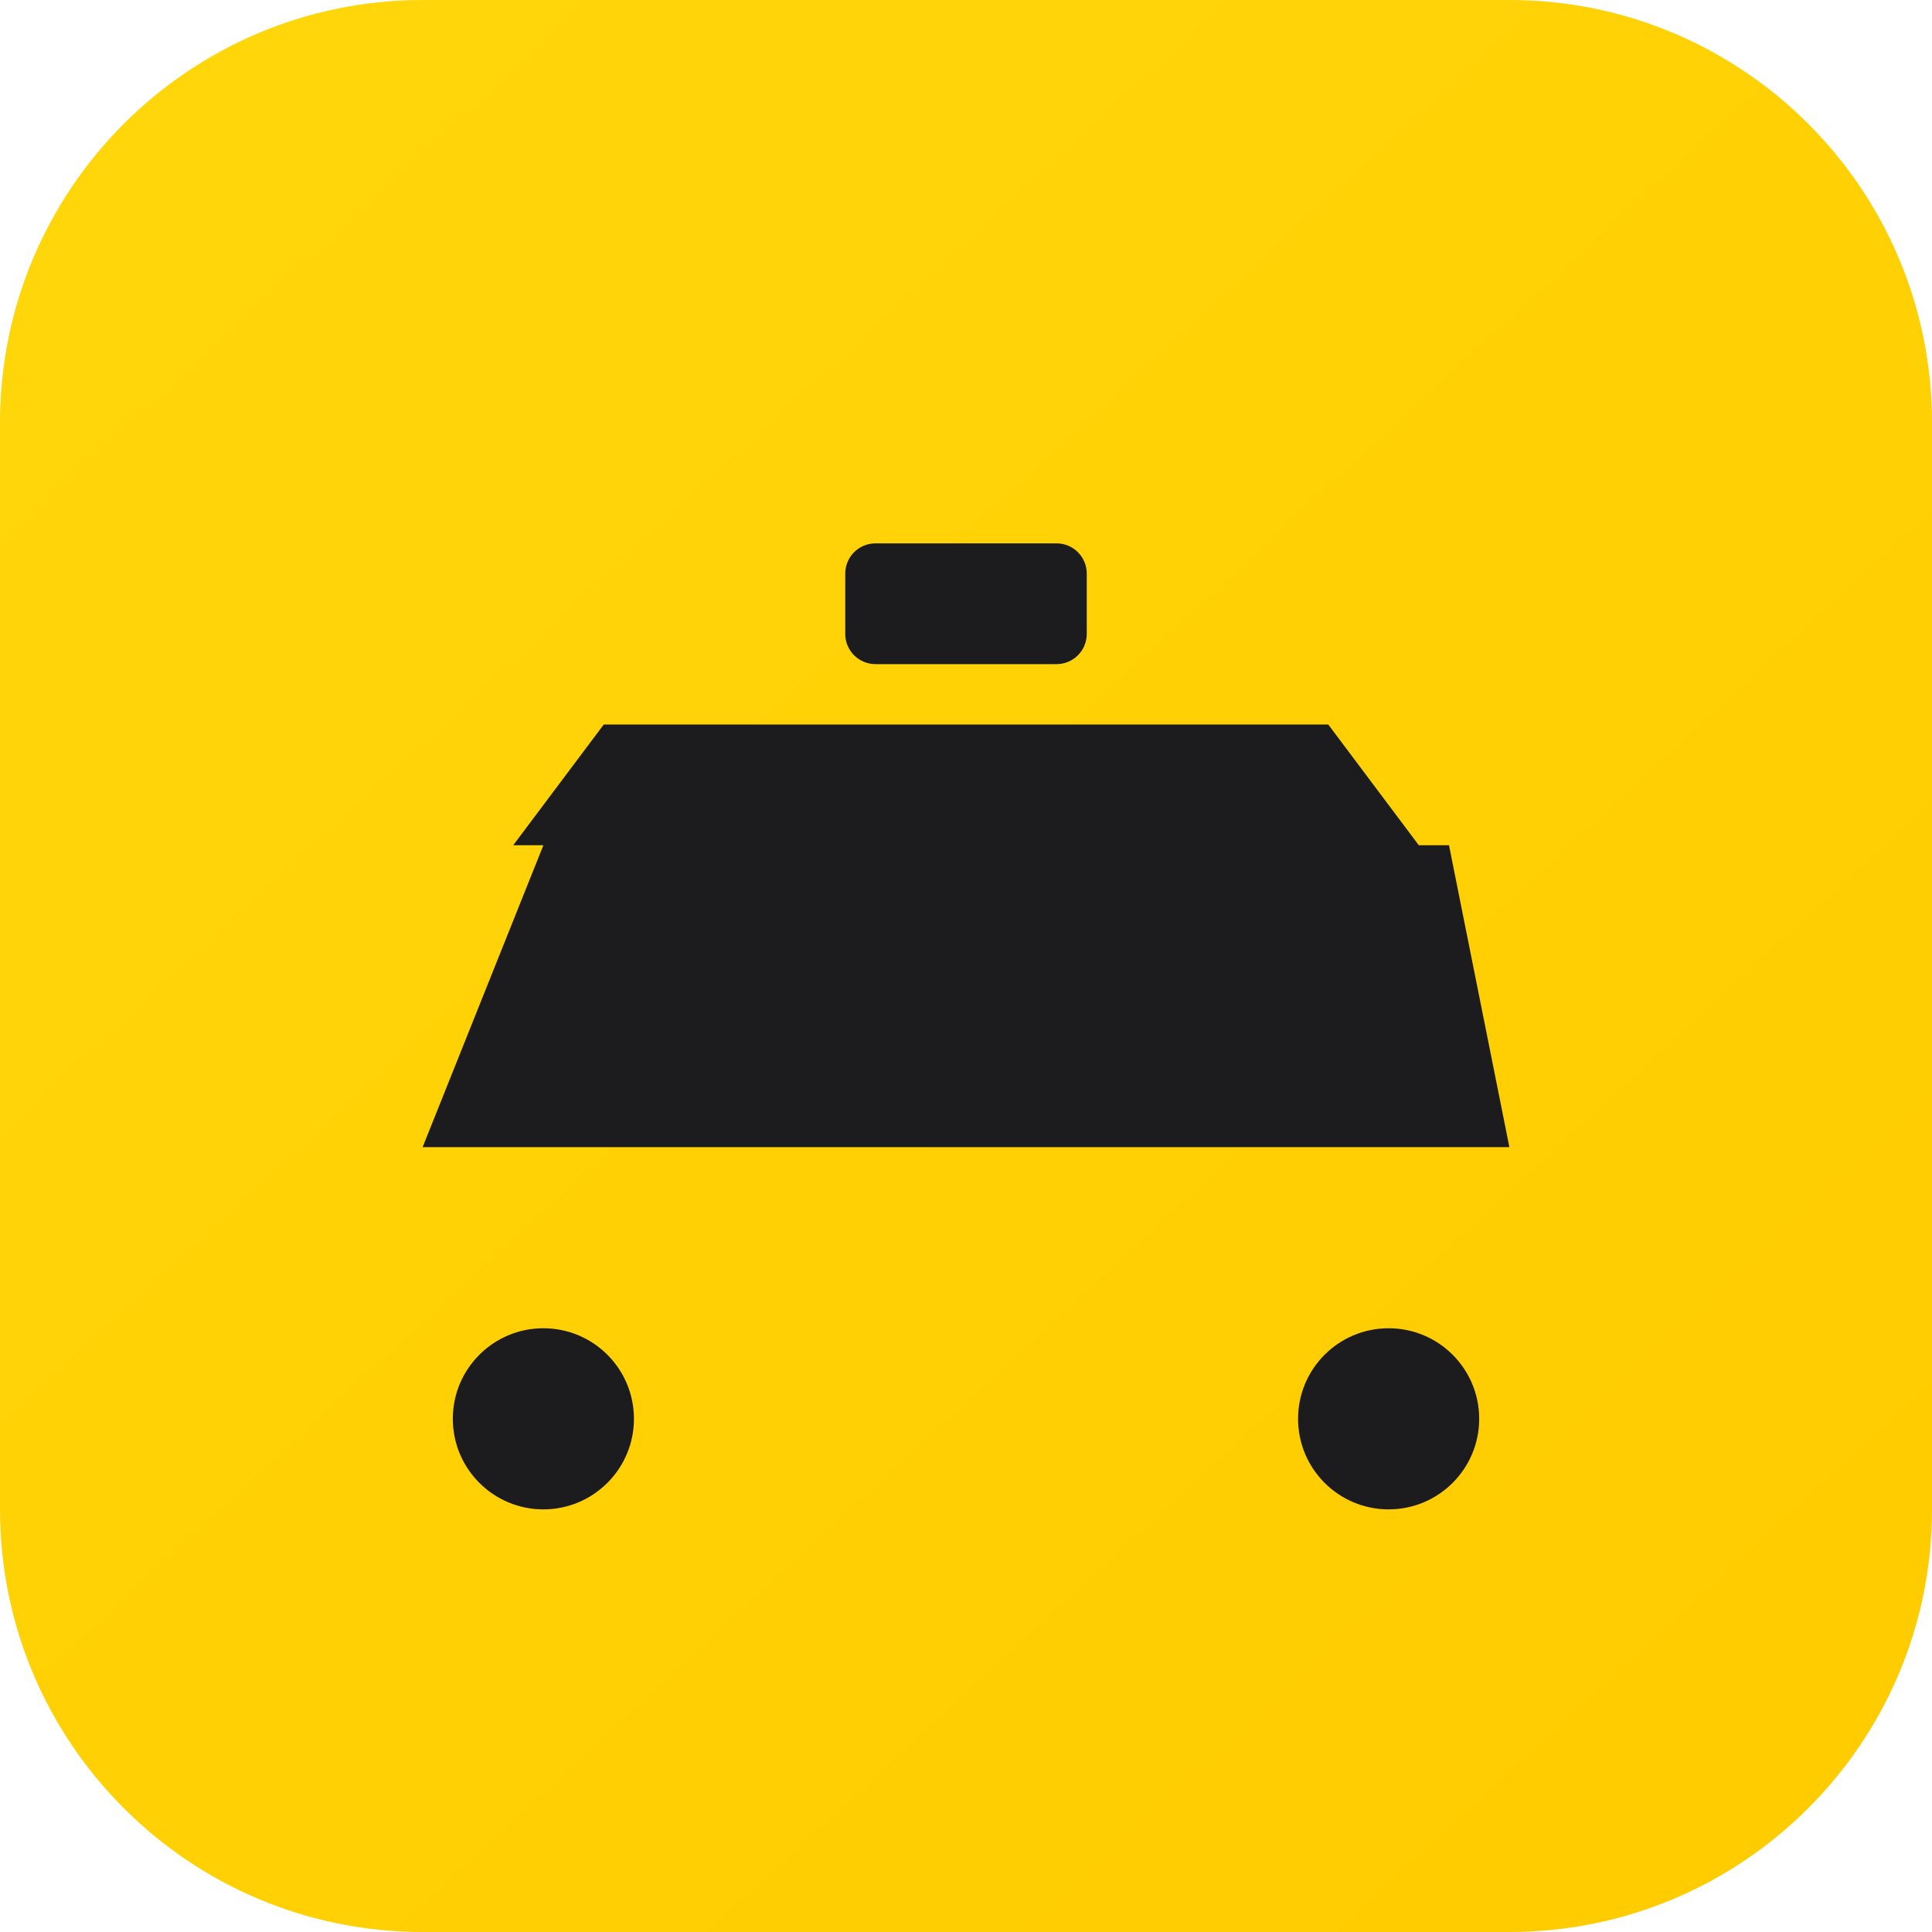
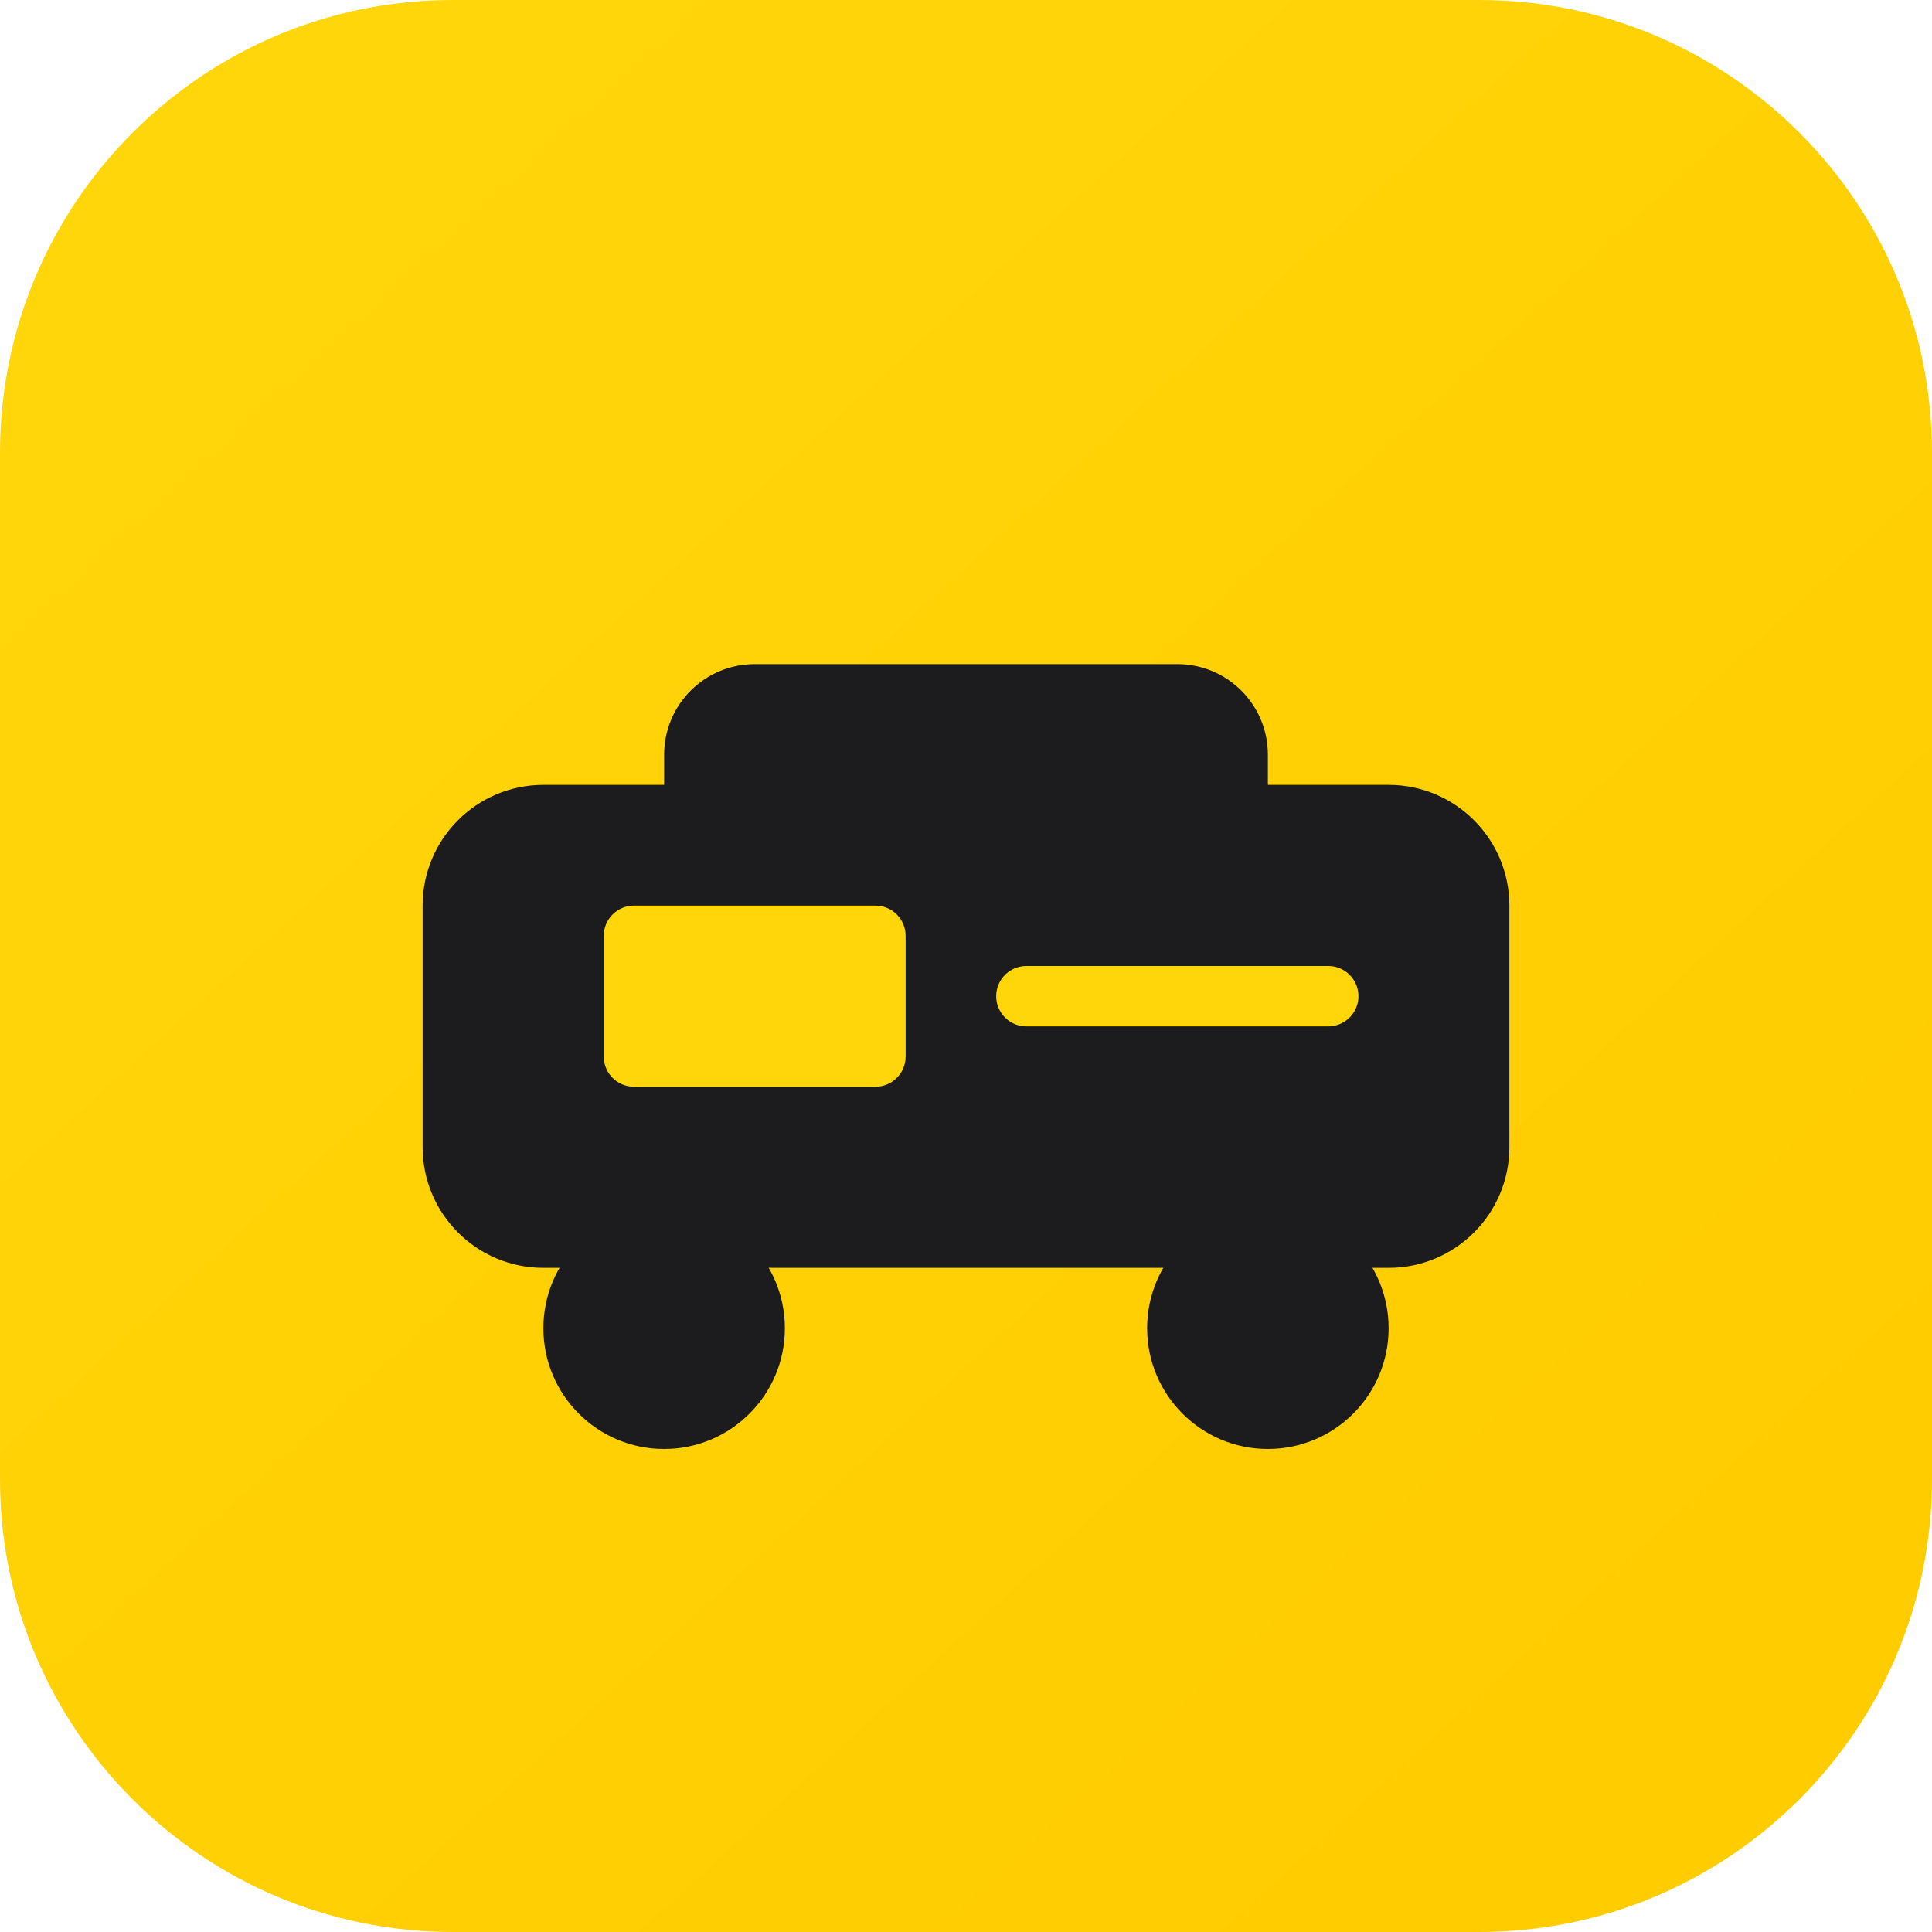
<svg xmlns="http://www.w3.org/2000/svg" viewBox="0 0 64 64" fill="none">
  <defs>
-     <linearGradient id="taxi" x1="8" y1="6" x2="56" y2="58" gradientUnits="userSpaceOnUse">
+     <linearGradient id="taxi-bg" x1="10" y1="8" x2="54" y2="56" gradientUnits="userSpaceOnUse">
      <stop stop-color="#FFD60A" />
      <stop offset="1" stop-color="#FFCC00" />
    </linearGradient>
  </defs>
-   <rect width="64" height="64" rx="14" fill="url(#taxi)" />
-   <path d="M14 38h36l-2-10H18l-4 10zm4 6a3 3 0 110 6 3 3 0 010-6zm28 0a3 3 0 110 6 3 3 0 010-6zM20 24h24l3 4H17l3-4z" fill="#1C1C1E" />
-   <rect x="28" y="18" width="8" height="4" rx="1" fill="#1C1C1E" />
+   <rect width="64" height="64" rx="15" fill="url(#taxi-bg)" />
+   <rect x="14" y="26" width="36" height="16" rx="4" fill="#1C1C1E" />
+   <rect x="22" y="22" width="20" height="8" rx="3" fill="#1C1C1E" />
+   <circle cx="22" cy="44" r="4" fill="#1C1C1E" />
+   <circle cx="42" cy="44" r="4" fill="#1C1C1E" />
+   <rect x="20" y="30" width="10" height="6" rx="1" fill="#FFD60A" />
+   <path d="M34 33h10" stroke="#FFD60A" stroke-width="2" stroke-linecap="round" />
</svg>
